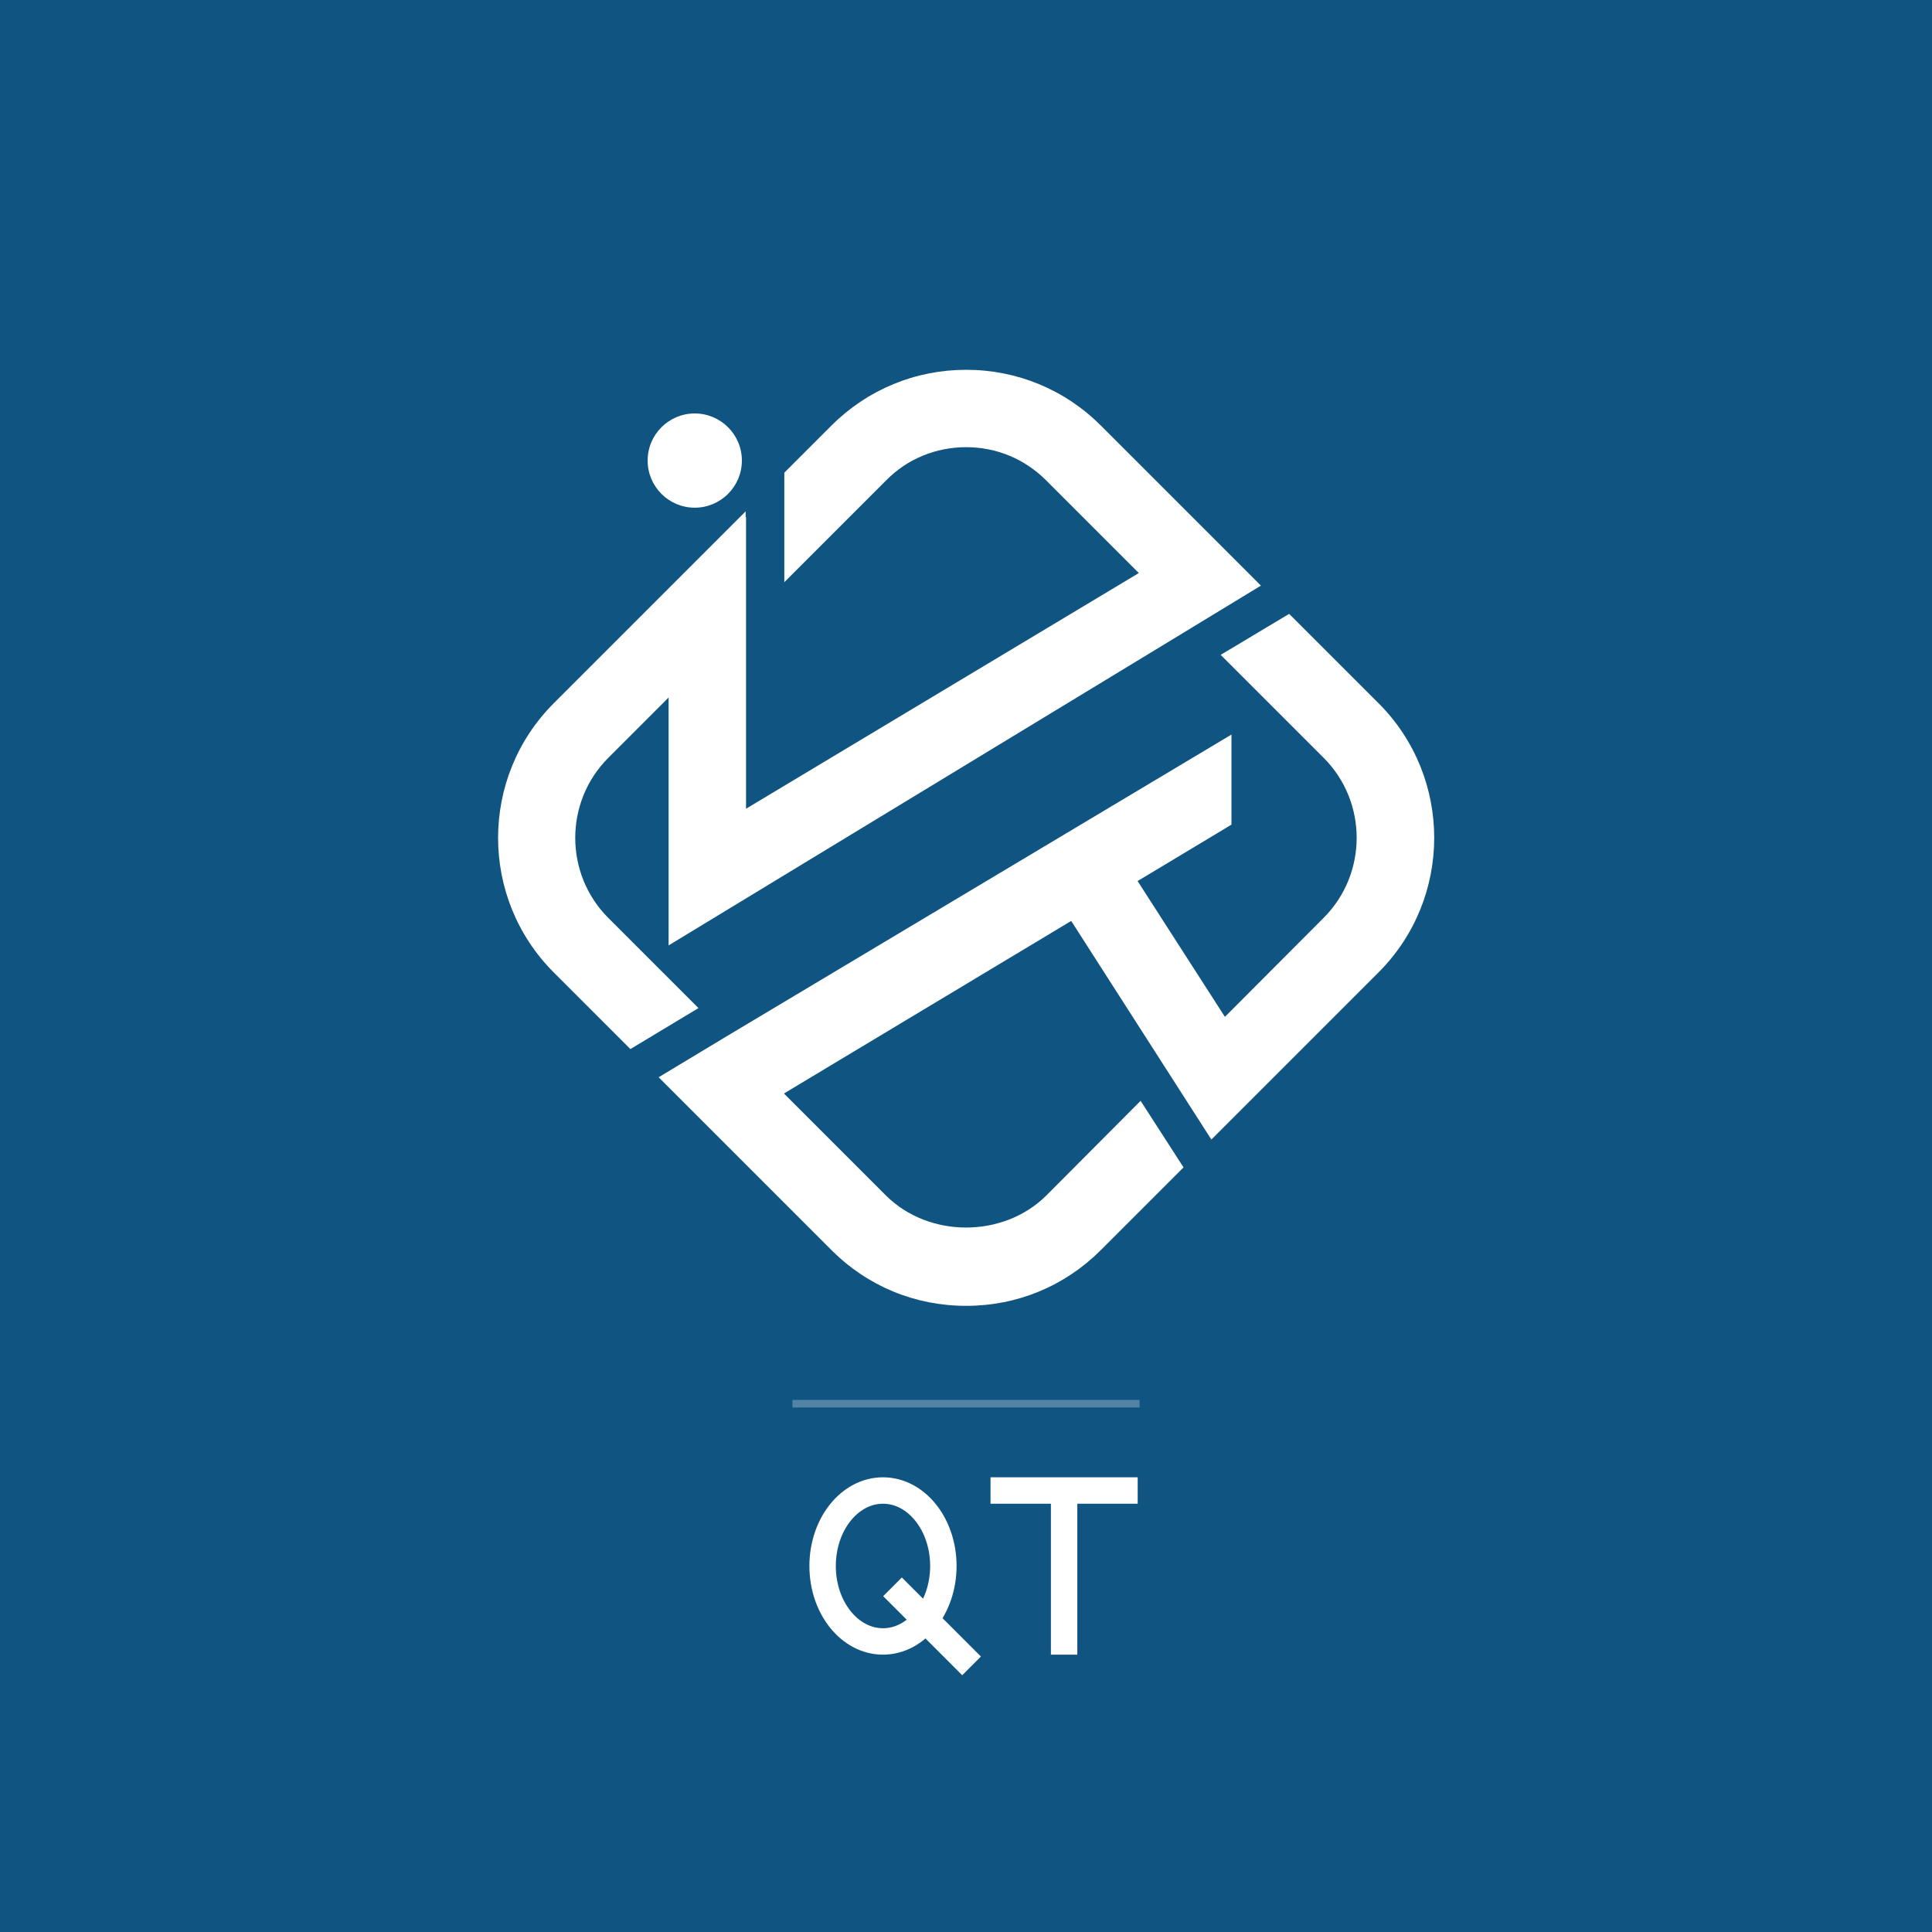
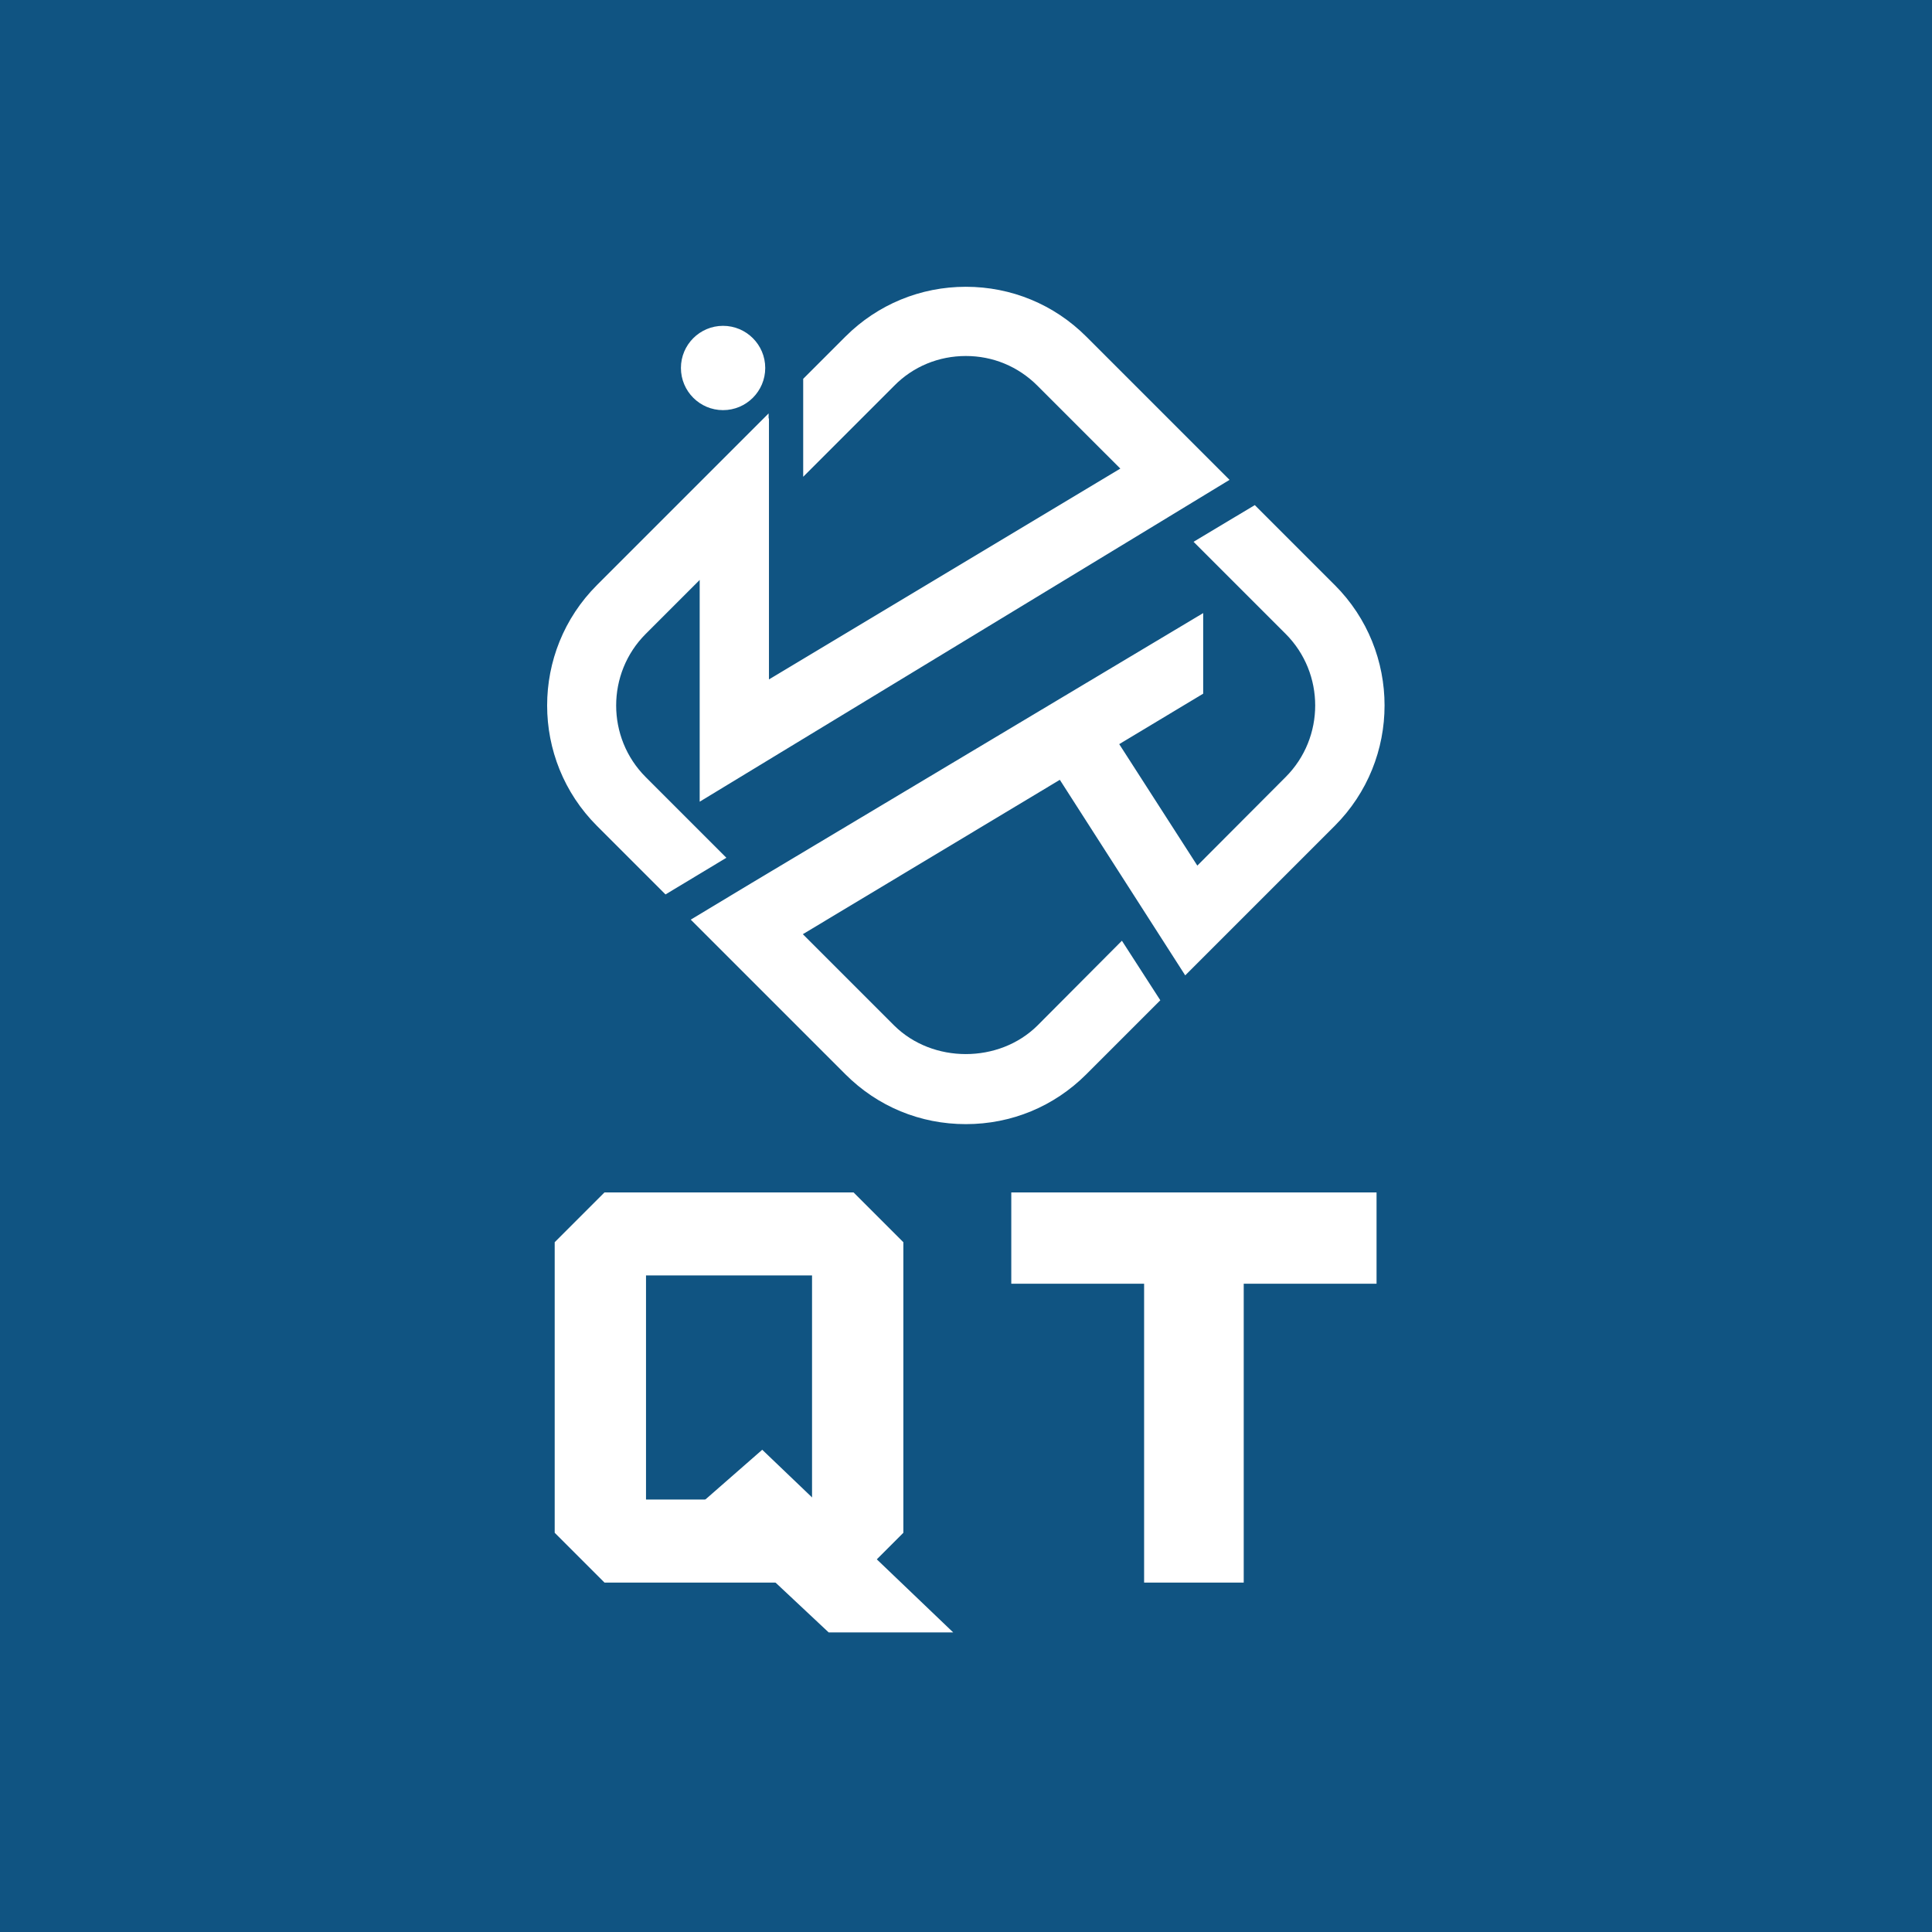
<svg xmlns="http://www.w3.org/2000/svg" viewBox="0 0 512 512">
  <path fill="#105482" d="M0 0h512v512H0z" />
-   <g fill="#fff" transform="translate(132 98) scale(1.47)">
+   <g fill="#fff" transform="translate(145 76) scale(1.315)">
    <path d="m125.25,46.37h0s12.27-7.46,12.27-7.46l-9.68-9.68-19.19-19.19c-6.49-6.49-15.13-10.04-24.27-10.04s-17.78,3.56-24.27,10.04l-8.51,8.51v19.74l18.34-18.34c3.84-3.91,9-6,14.44-6s10.53,2.09,14.44,6l16.69,16.69-70.81,42.49V26.5l-.07.06v-1.04l-13.88,13.88-20.71,20.71c-13.39,13.39-13.39,35.15,0,48.54l13.81,13.81,12.27-7.39-16.25-16.25c-7.95-7.95-7.95-20.92,0-28.87l10.87-10.87v44.69l94.5-57.39Z" />
    <path d="m158.72,60.11l-16.11-16.11-12.34,7.39,18.55,18.55c7.95,7.95,7.95,20.92,0,28.87l-17.79,17.84-15.74-24.48,16.92-10.17v-16.24l-91,54.39-12.27,7.39.14.14,10.18,10.18,20.85,20.85c6.49,6.49,15.06,10.04,24.27,10.04s17.78-3.56,24.27-10.04l14.92-14.92-7.74-12-17.02,17.09c-7.74,7.67-21.13,7.67-28.87,0l-18.41-18.41,51.79-31.11,25.27,39.41,30.13-30.13c13.39-13.39,13.39-35.15,0-48.54Z" />
    <path d="m43.95,16.36c0,4.69-3.81,8.5-8.5,8.5s-8.49-3.81-8.49-8.5,3.81-8.49,8.49-8.49,8.5,3.8,8.5,8.49Z" />
  </g>
-   <path stroke="#fff" stroke-opacity=".28" stroke-width="2" d="M210 372h92" />
-   <g fill="none" stroke="#fff" stroke-width="7" stroke-linecap="square" stroke-linejoin="round">
-     <ellipse cx="234" cy="415" rx="16" ry="20" />
-     <path d="m239 423 16 16M266 395h32m-16 0v40" />
+   <g fill="#fff" transform="translate(147 316) scale(1.1)" aria-label="QT">
+     <path fill-rule="evenodd" d="M12 0h60l12 12v70L72 94H12L0 82V12Zm10 20v54h40V20Z" />
+     <path d="m50 62 46 44H66L34 76ZM110 0h88v22h-32v72h-24V22h-32Z" />
  </g>
</svg>
